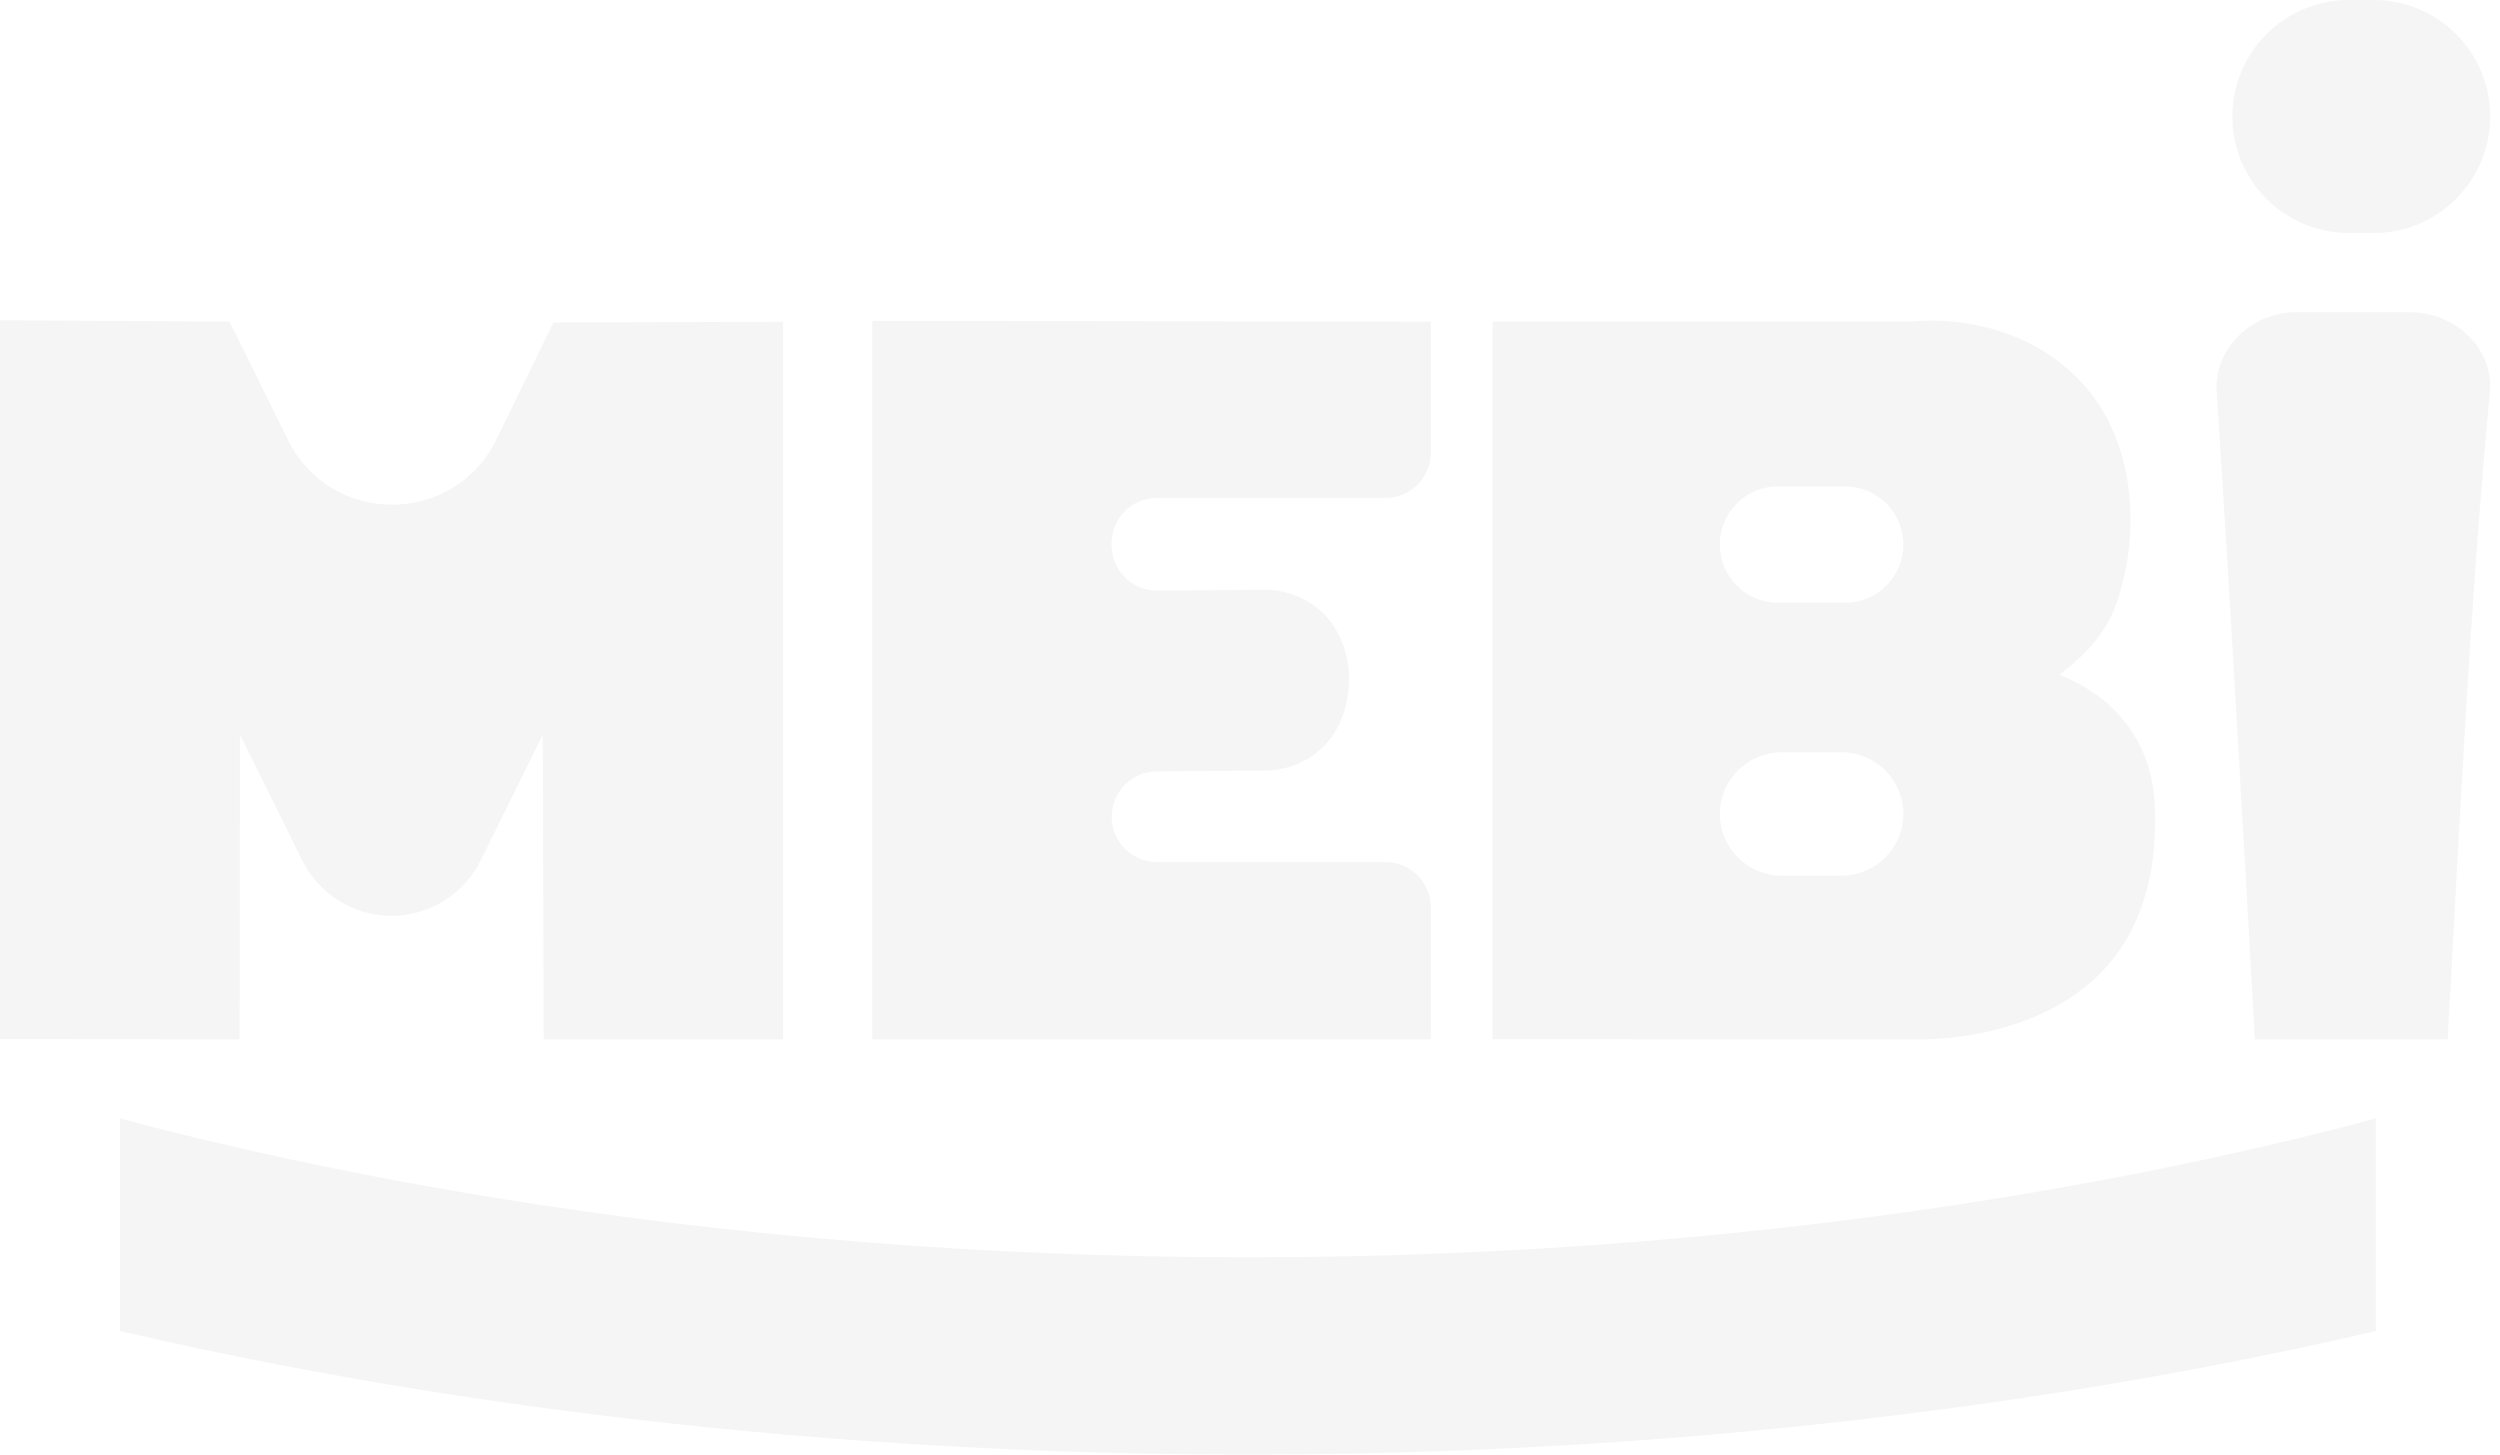
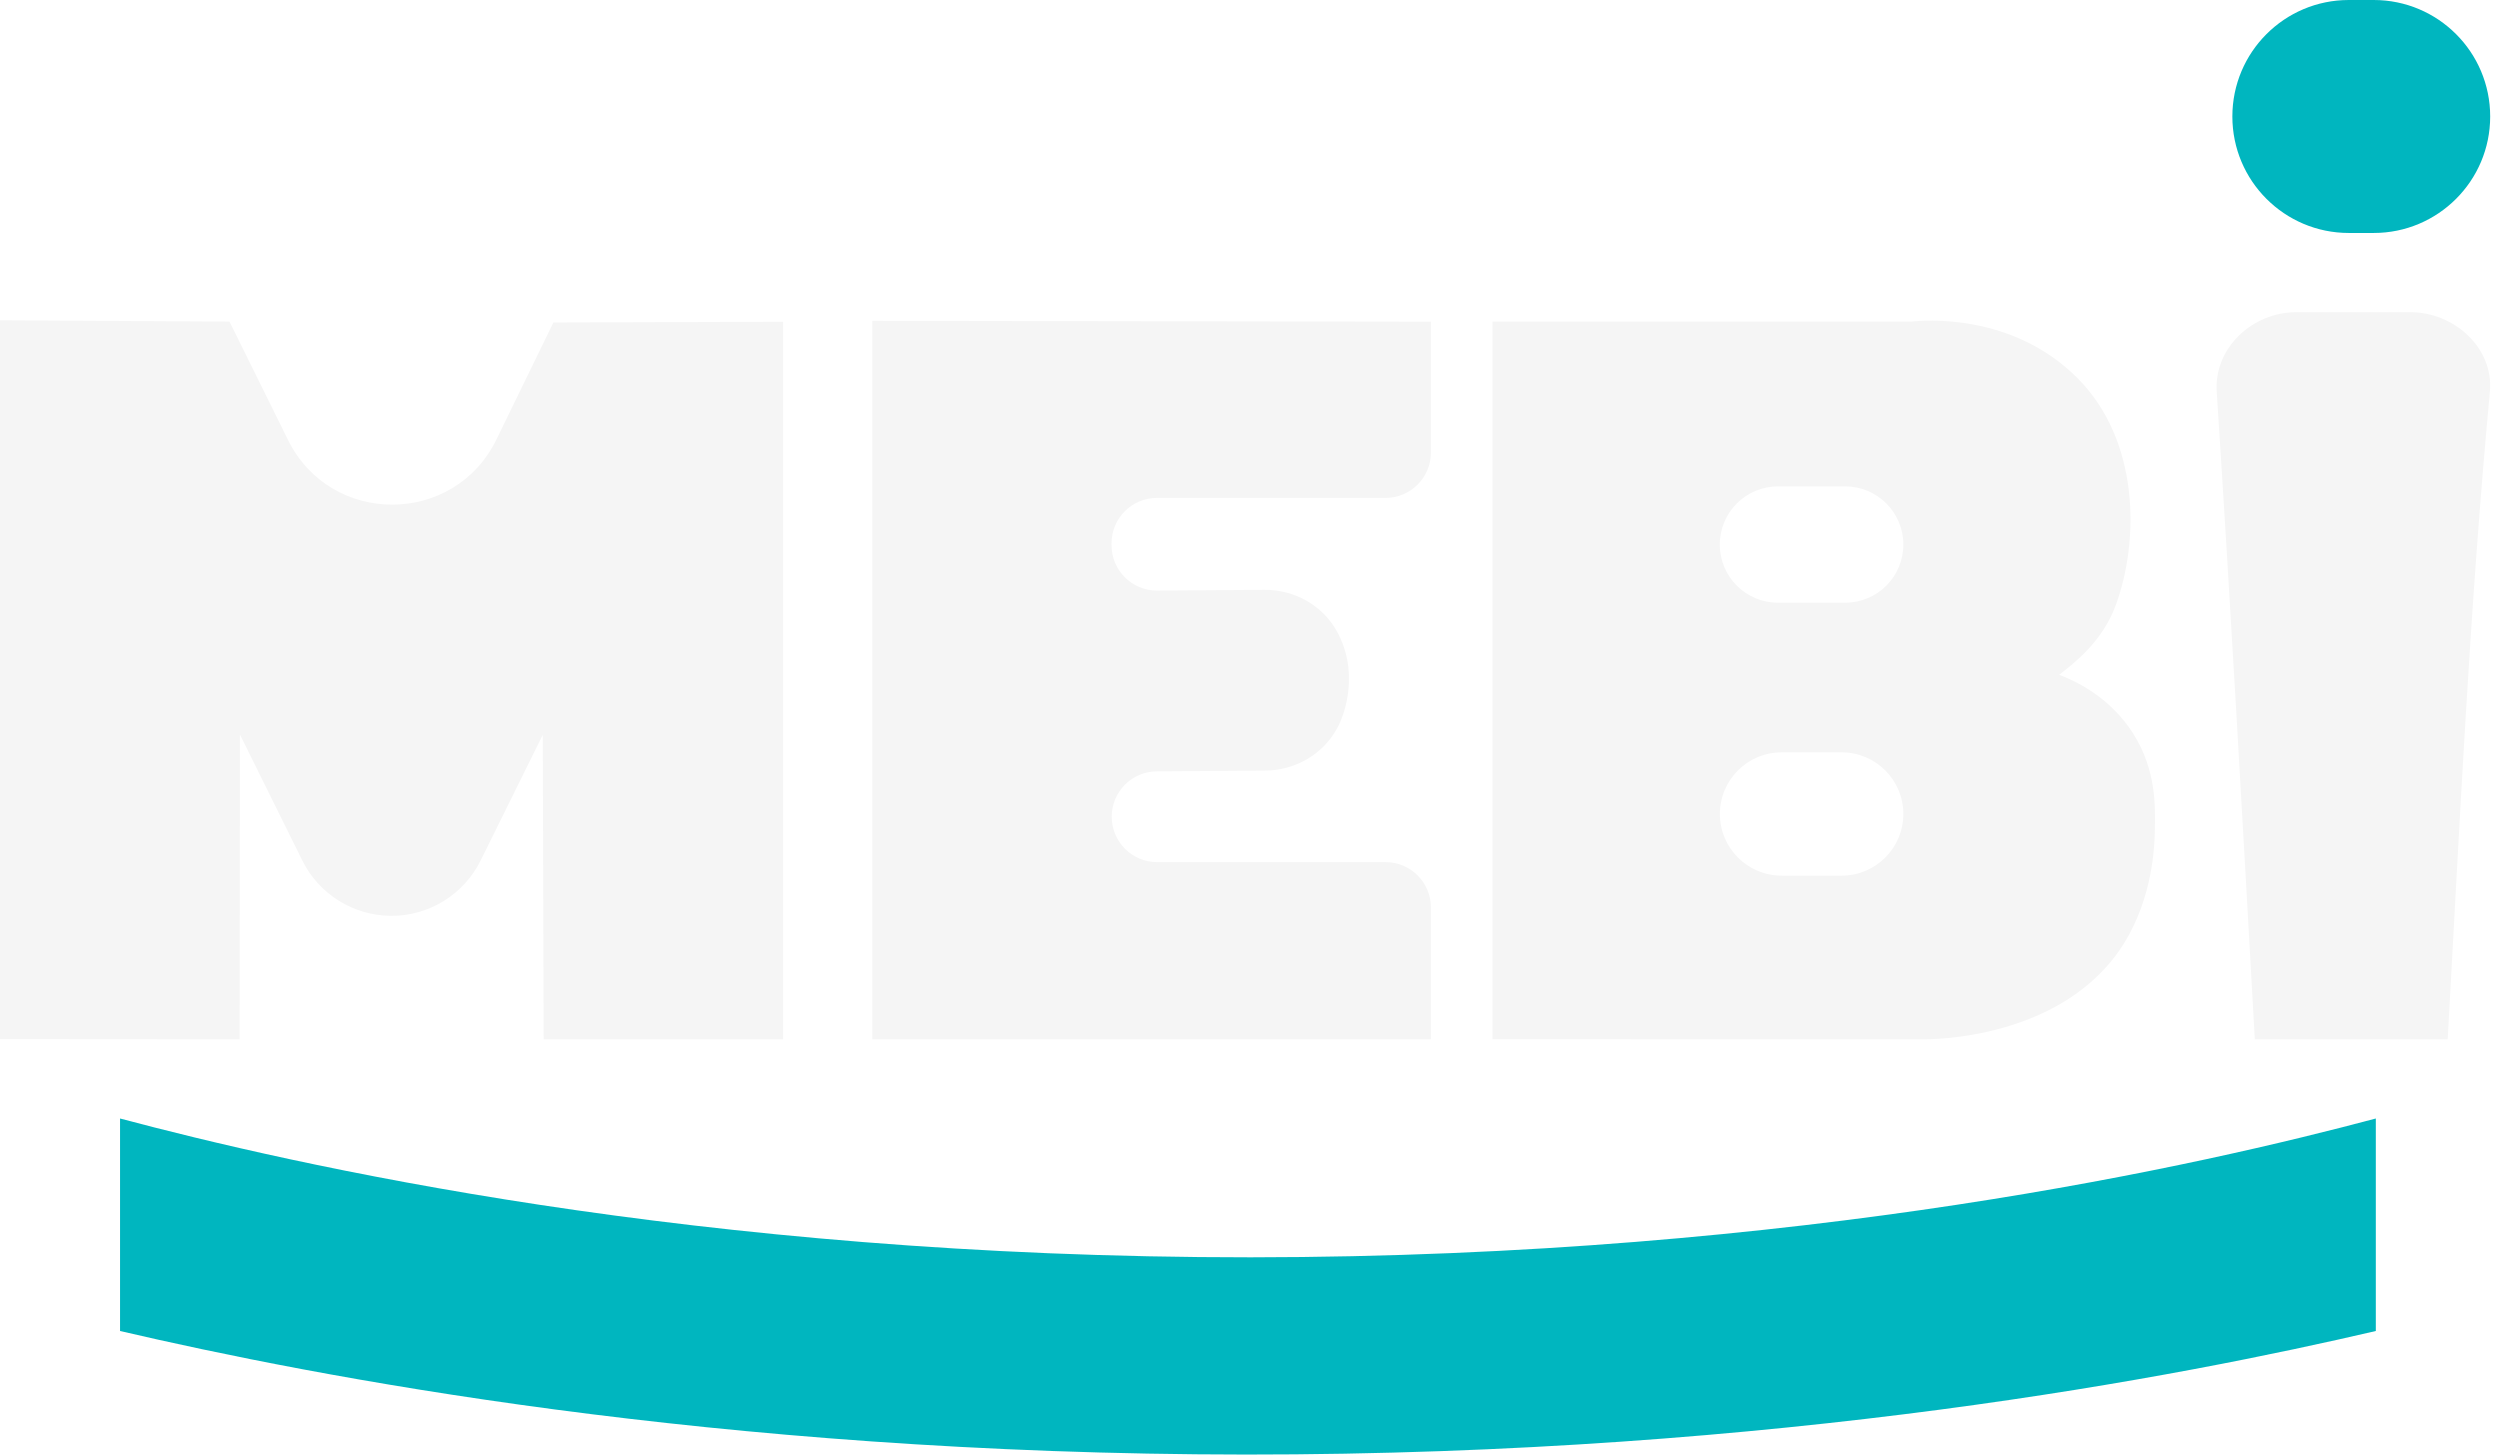
<svg xmlns="http://www.w3.org/2000/svg" width="110" height="64" viewBox="0 0 110 64" fill="none">
  <g id="Vector">
-     <path d="M104.443 0H103.349C100.518 0 98.224 2.295 98.224 5.126C98.224 7.956 100.518 10.251 103.349 10.251H104.443C107.273 10.251 109.568 7.956 109.568 5.126C109.568 2.295 107.273 0 104.443 0Z" fill="#F5F5F5" />
-     <path d="M104.536 58.564C96.057 60.539 78.398 64.011 54.811 64C31.331 63.989 13.756 60.536 5.282 58.564V49.214C12.755 51.201 30.56 55.333 55.022 55.322C79.353 55.31 97.058 51.205 104.536 49.214V58.564Z" fill="#F5F5F5" />
+     <path d="M104.443 0H103.349C100.518 0 98.224 2.295 98.224 5.126C98.224 7.956 100.518 10.251 103.349 10.251H104.443C107.273 10.251 109.568 7.956 109.568 5.126C109.568 2.295 107.273 0 104.443 0Z" fill="#00B6BF" />
+     <path d="M104.536 58.564C96.057 60.539 78.398 64.011 54.811 64C31.331 63.989 13.756 60.536 5.282 58.564V49.214C12.755 51.201 30.56 55.333 55.022 55.322C79.353 55.31 97.058 51.205 104.536 49.214V58.564Z" fill="#00B6BF" />
    <path d="M0 14.097V45.721L10.543 45.729L10.558 32.32L13.301 37.86C14.034 39.345 15.546 40.285 17.199 40.296C18.876 40.308 20.406 39.36 21.151 37.856L23.882 32.332L23.921 45.729H34.456V14.158L24.35 14.189L21.845 19.334C19.988 23.147 14.56 23.166 12.676 19.364L10.098 14.15C6.733 14.131 3.368 14.112 0.004 14.093L0 14.097Z" fill="#F5F5F5" />
    <path d="M38.38 14.112V45.729H62.961V39.932C62.961 38.827 62.067 37.933 60.962 37.933H50.918C49.813 37.937 48.916 37.039 48.916 35.934C48.916 34.833 49.809 33.939 50.91 33.939L55.672 33.905C56.961 33.897 58.173 33.218 58.806 32.094C58.84 32.029 58.875 31.963 58.91 31.898C58.99 31.741 59.873 29.88 58.91 27.943C58.879 27.881 58.848 27.82 58.814 27.762C58.177 26.619 56.934 25.94 55.626 25.952L50.907 25.986C49.802 25.986 48.908 25.092 48.908 23.987V23.907C48.908 22.802 49.802 21.908 50.907 21.908H60.962C62.067 21.908 62.961 21.01 62.961 19.909V14.154L38.377 14.116L38.38 14.112Z" fill="#F5F5F5" />
    <path d="M93.883 32.312C92.828 30.628 91.24 29.93 90.603 29.692C91.324 29.132 92.514 28.203 93.093 26.631C94.144 23.765 94.136 19.391 91.428 16.656C88.543 13.744 84.626 14.093 84.085 14.15H65.67V45.725L84.568 45.729C84.906 45.736 90.826 45.771 93.477 41.474C94.723 39.452 94.8 37.2 94.812 36.609C94.838 35.462 94.873 33.897 93.883 32.316V32.312ZM81.035 38.528H78.388C76.891 38.528 75.675 37.311 75.675 35.815C75.675 34.319 76.891 33.103 78.388 33.103H81.035C82.531 33.103 83.747 34.319 83.747 35.815C83.747 37.311 82.531 38.528 81.035 38.528ZM83.747 23.96C83.747 25.372 82.604 26.519 81.188 26.519H78.23C76.819 26.519 75.671 25.376 75.671 23.96C75.671 22.549 76.815 21.401 78.23 21.401H81.188C82.6 21.401 83.747 22.545 83.747 23.96Z" fill="#F5F5F5" />
    <path d="M101.034 13.736H106.053C107.986 13.736 109.736 15.313 109.555 17.239C108.669 26.7 108.224 36.325 107.699 45.729C104.445 45.729 102.466 45.729 99.212 45.729C98.675 36.122 98.153 26.746 97.536 17.239C97.409 15.309 99.105 13.736 101.038 13.736H101.034Z" fill="#F5F5F5" />
  </g>
</svg>
